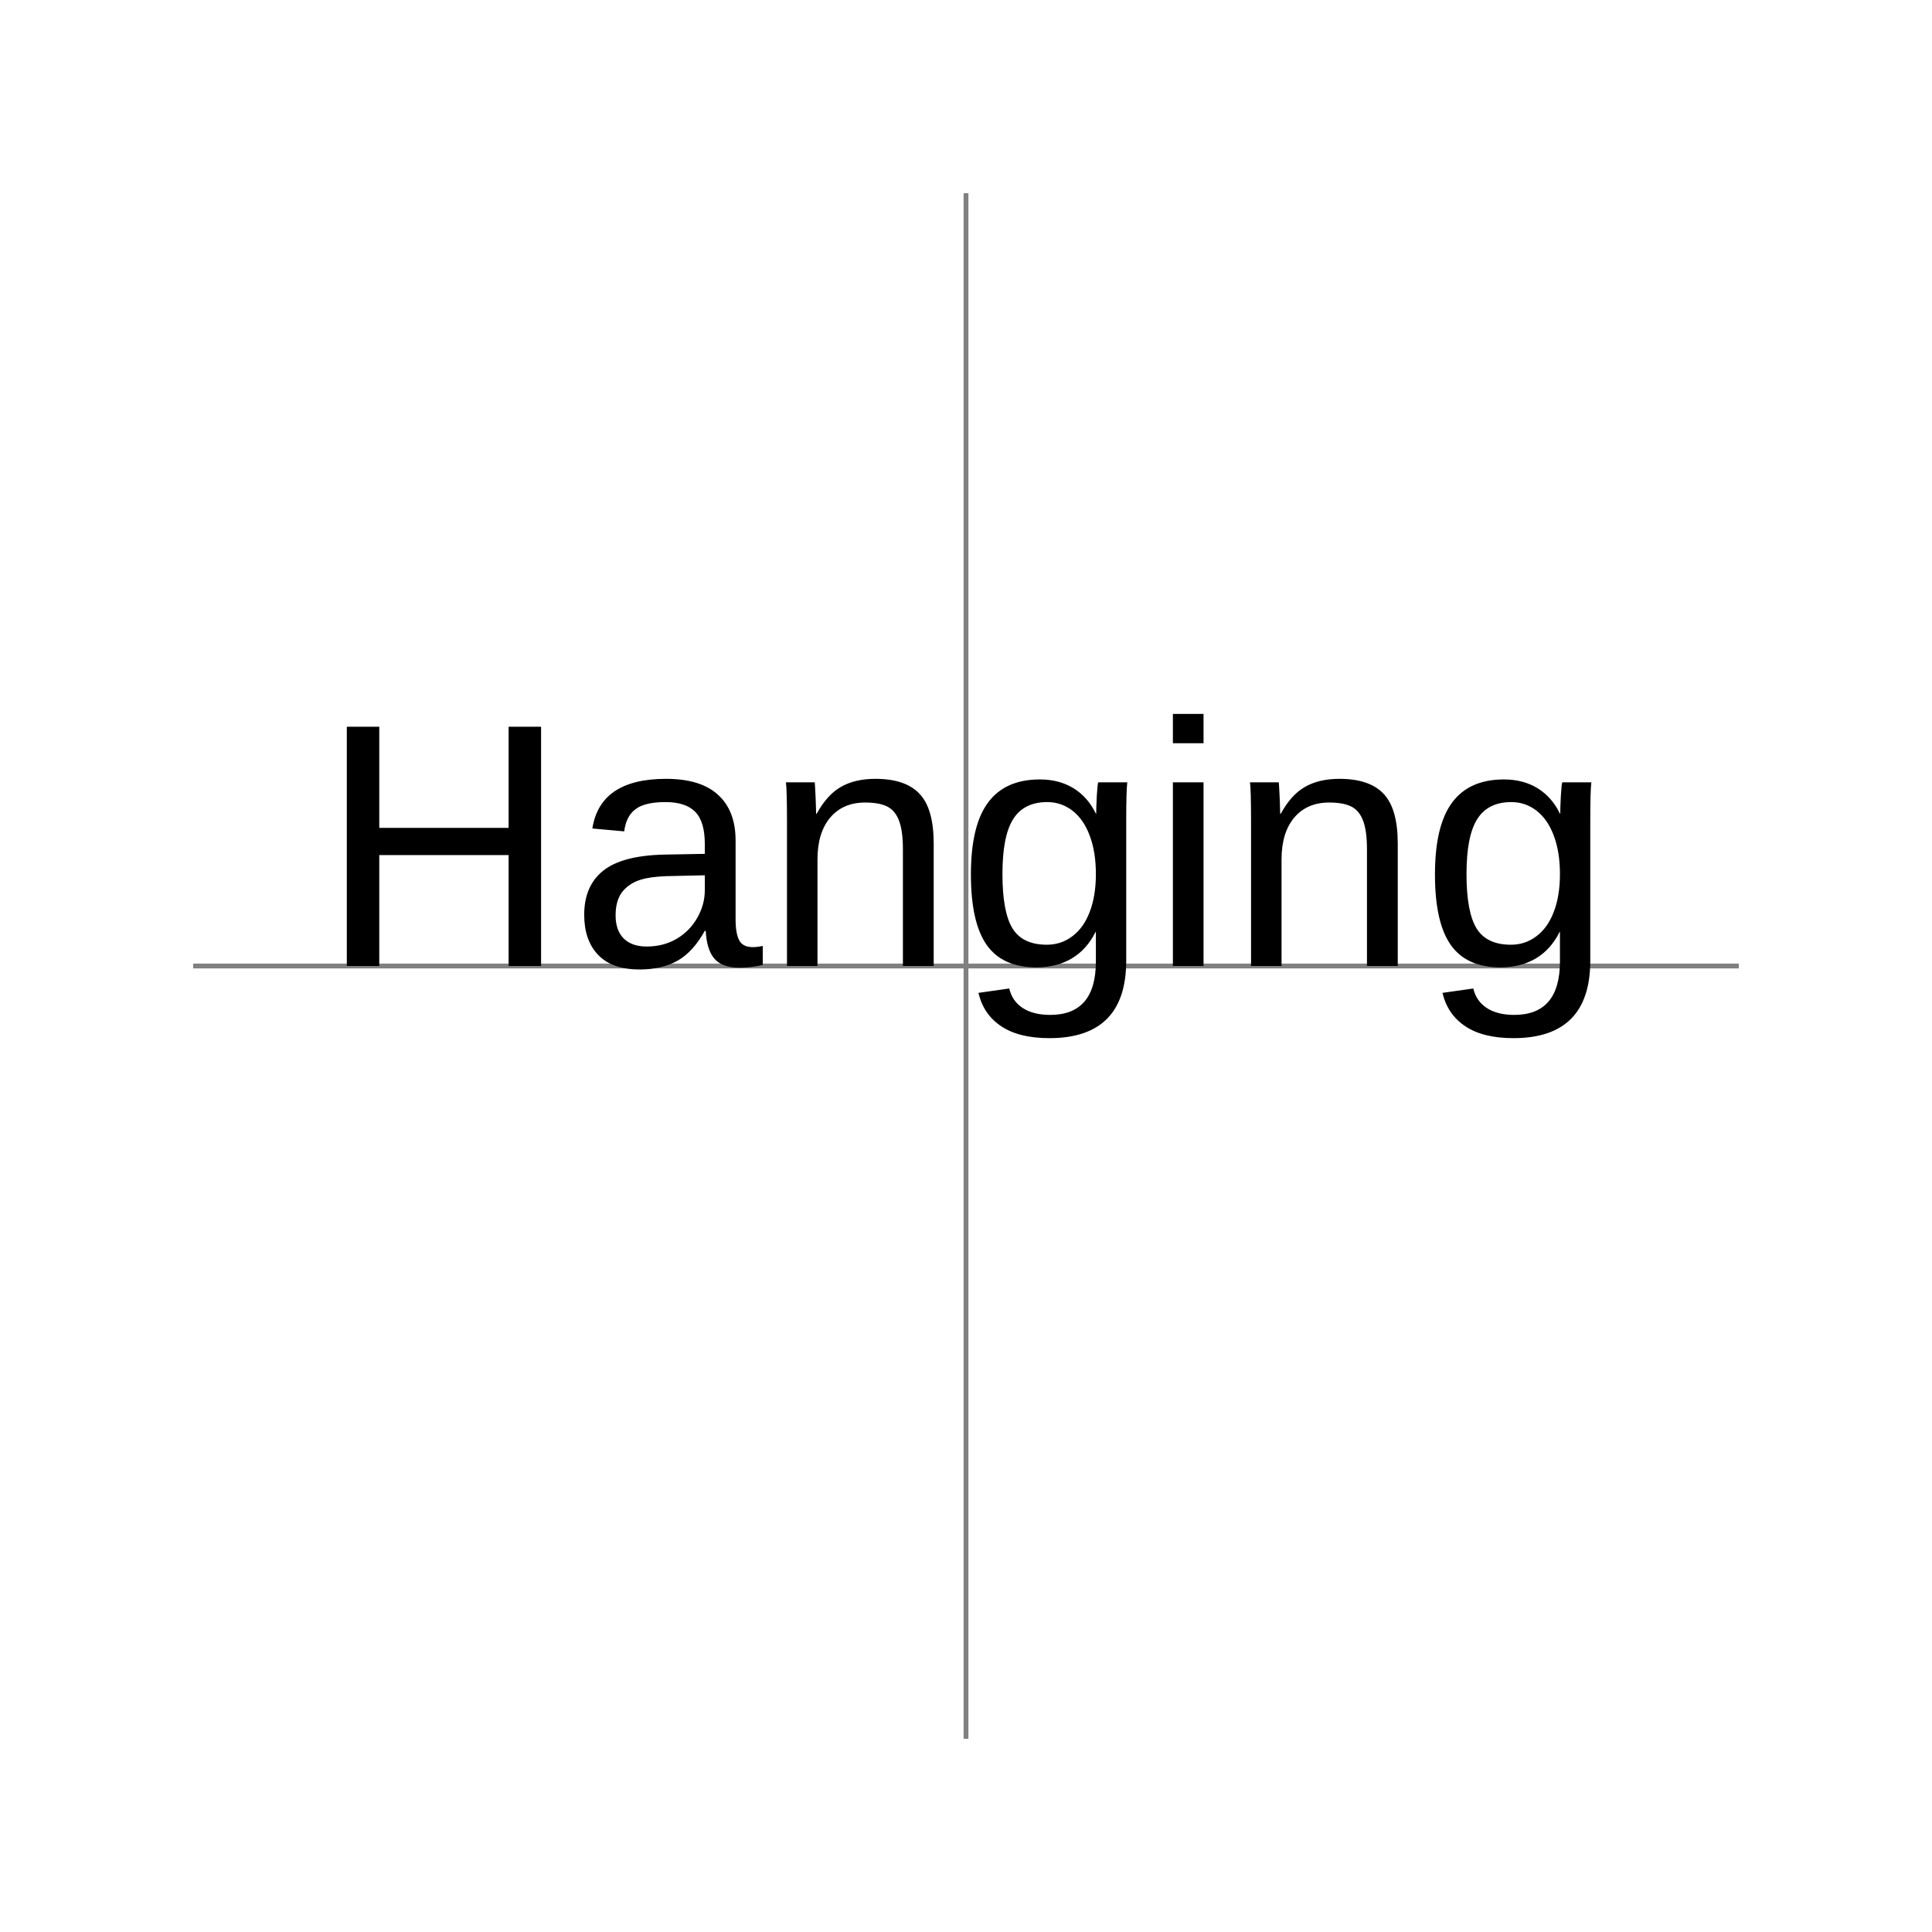
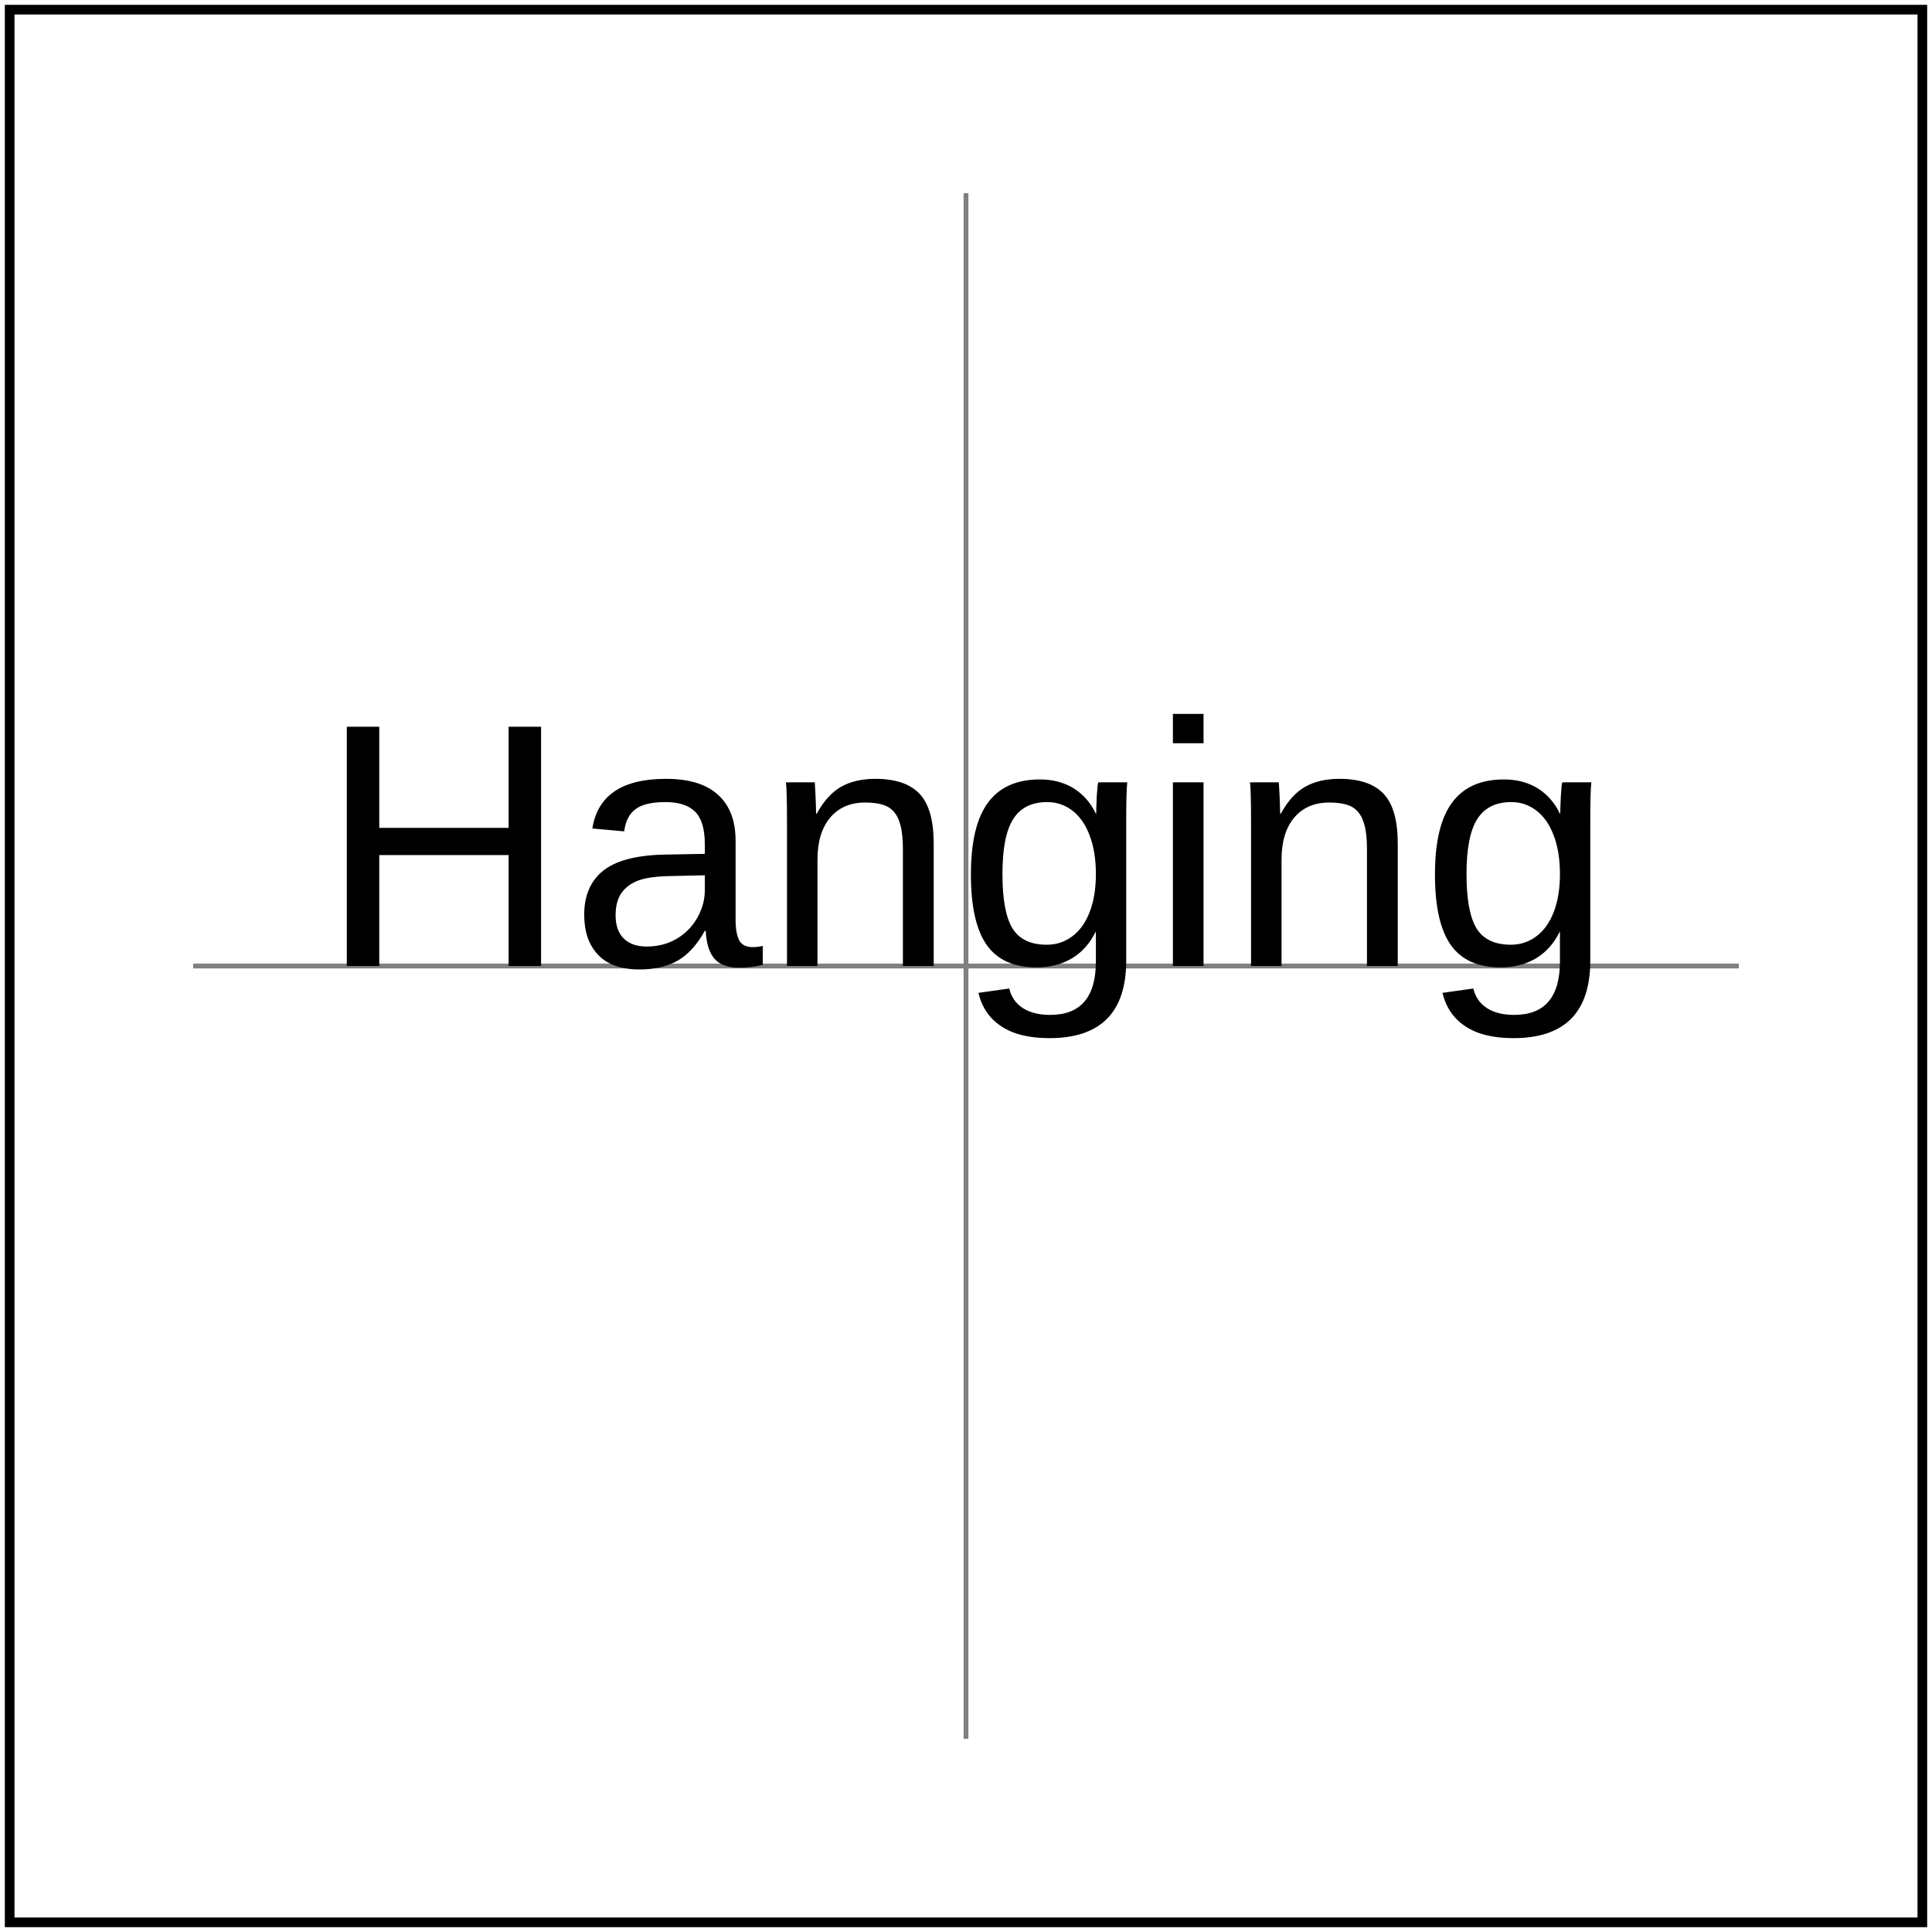
<svg xmlns="http://www.w3.org/2000/svg" id="svg1" viewBox="0 0 200 200">
  <path id="crosshair" d="M 20 100 L 180 100 M 100 20 L 100 180" stroke="gray" stroke-width="0.5" />
  <text id="text1" x="100" y="100" text-anchor="middle" font-family="Arial" font-size="36" alignment-baseline="hanging">Hanging</text>
+   <rect id="frame" x="1" y="1" width="198" height="198" fill="none" stroke="black" />
</svg>
